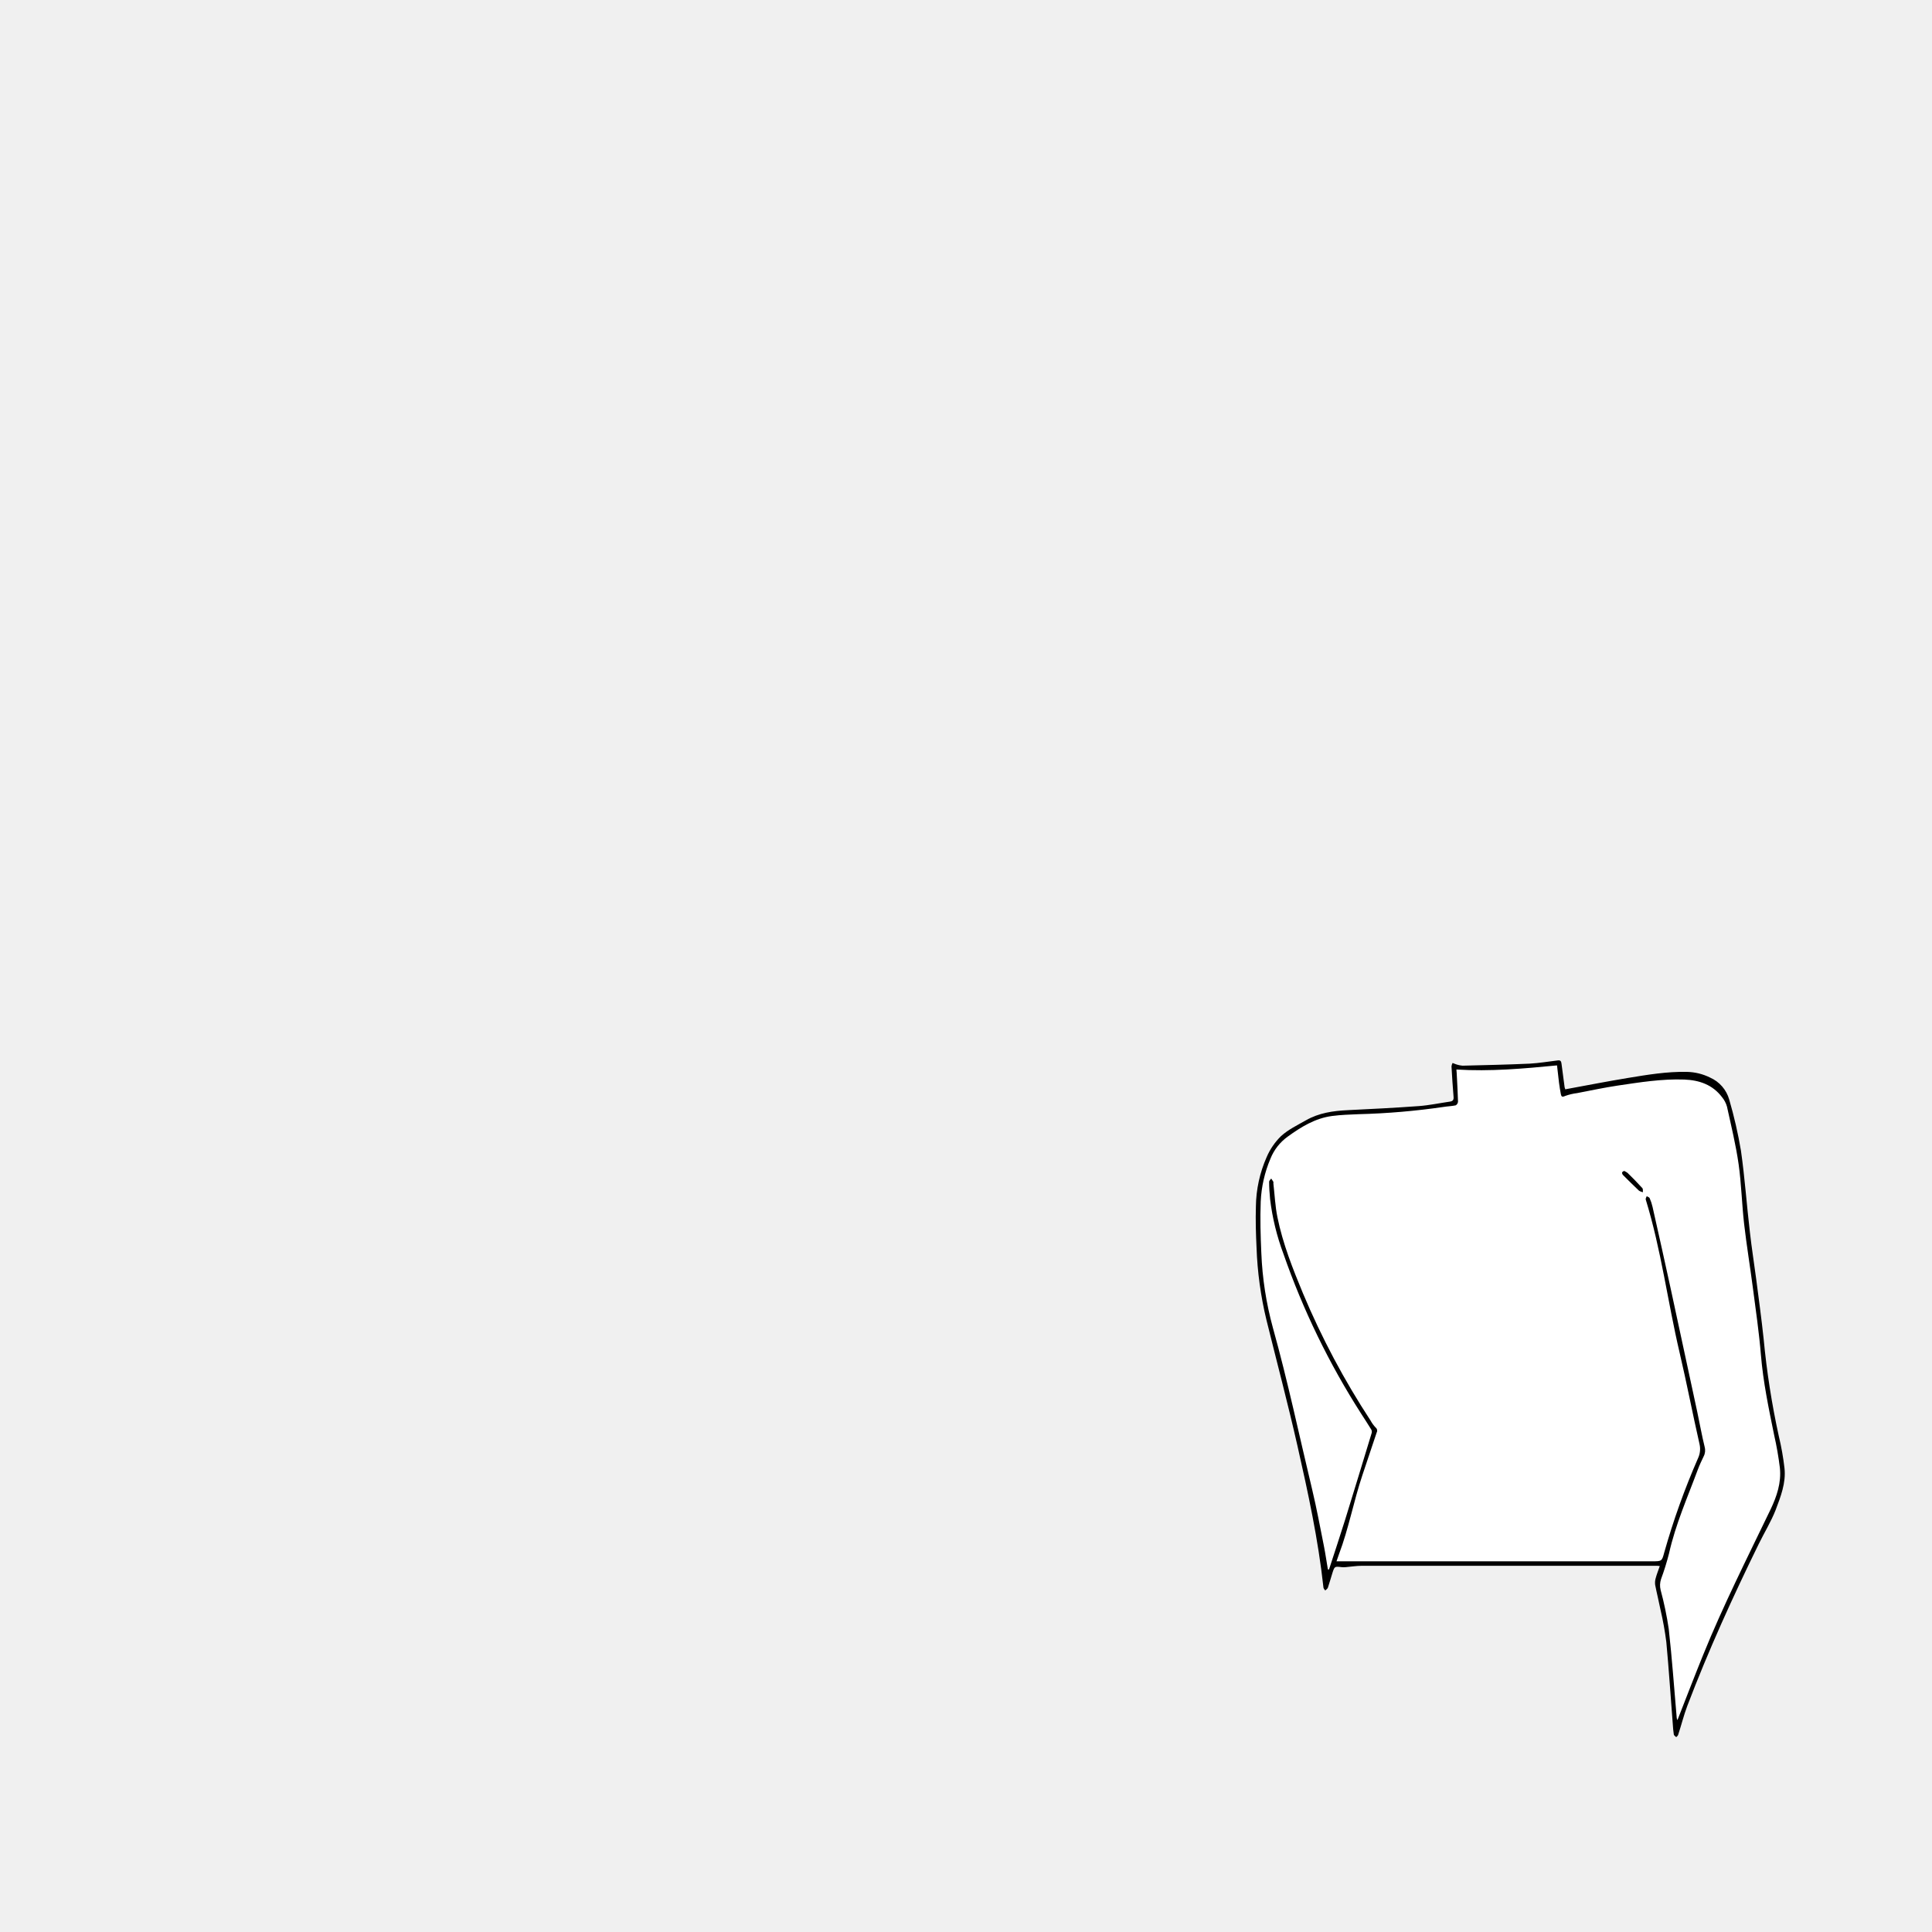
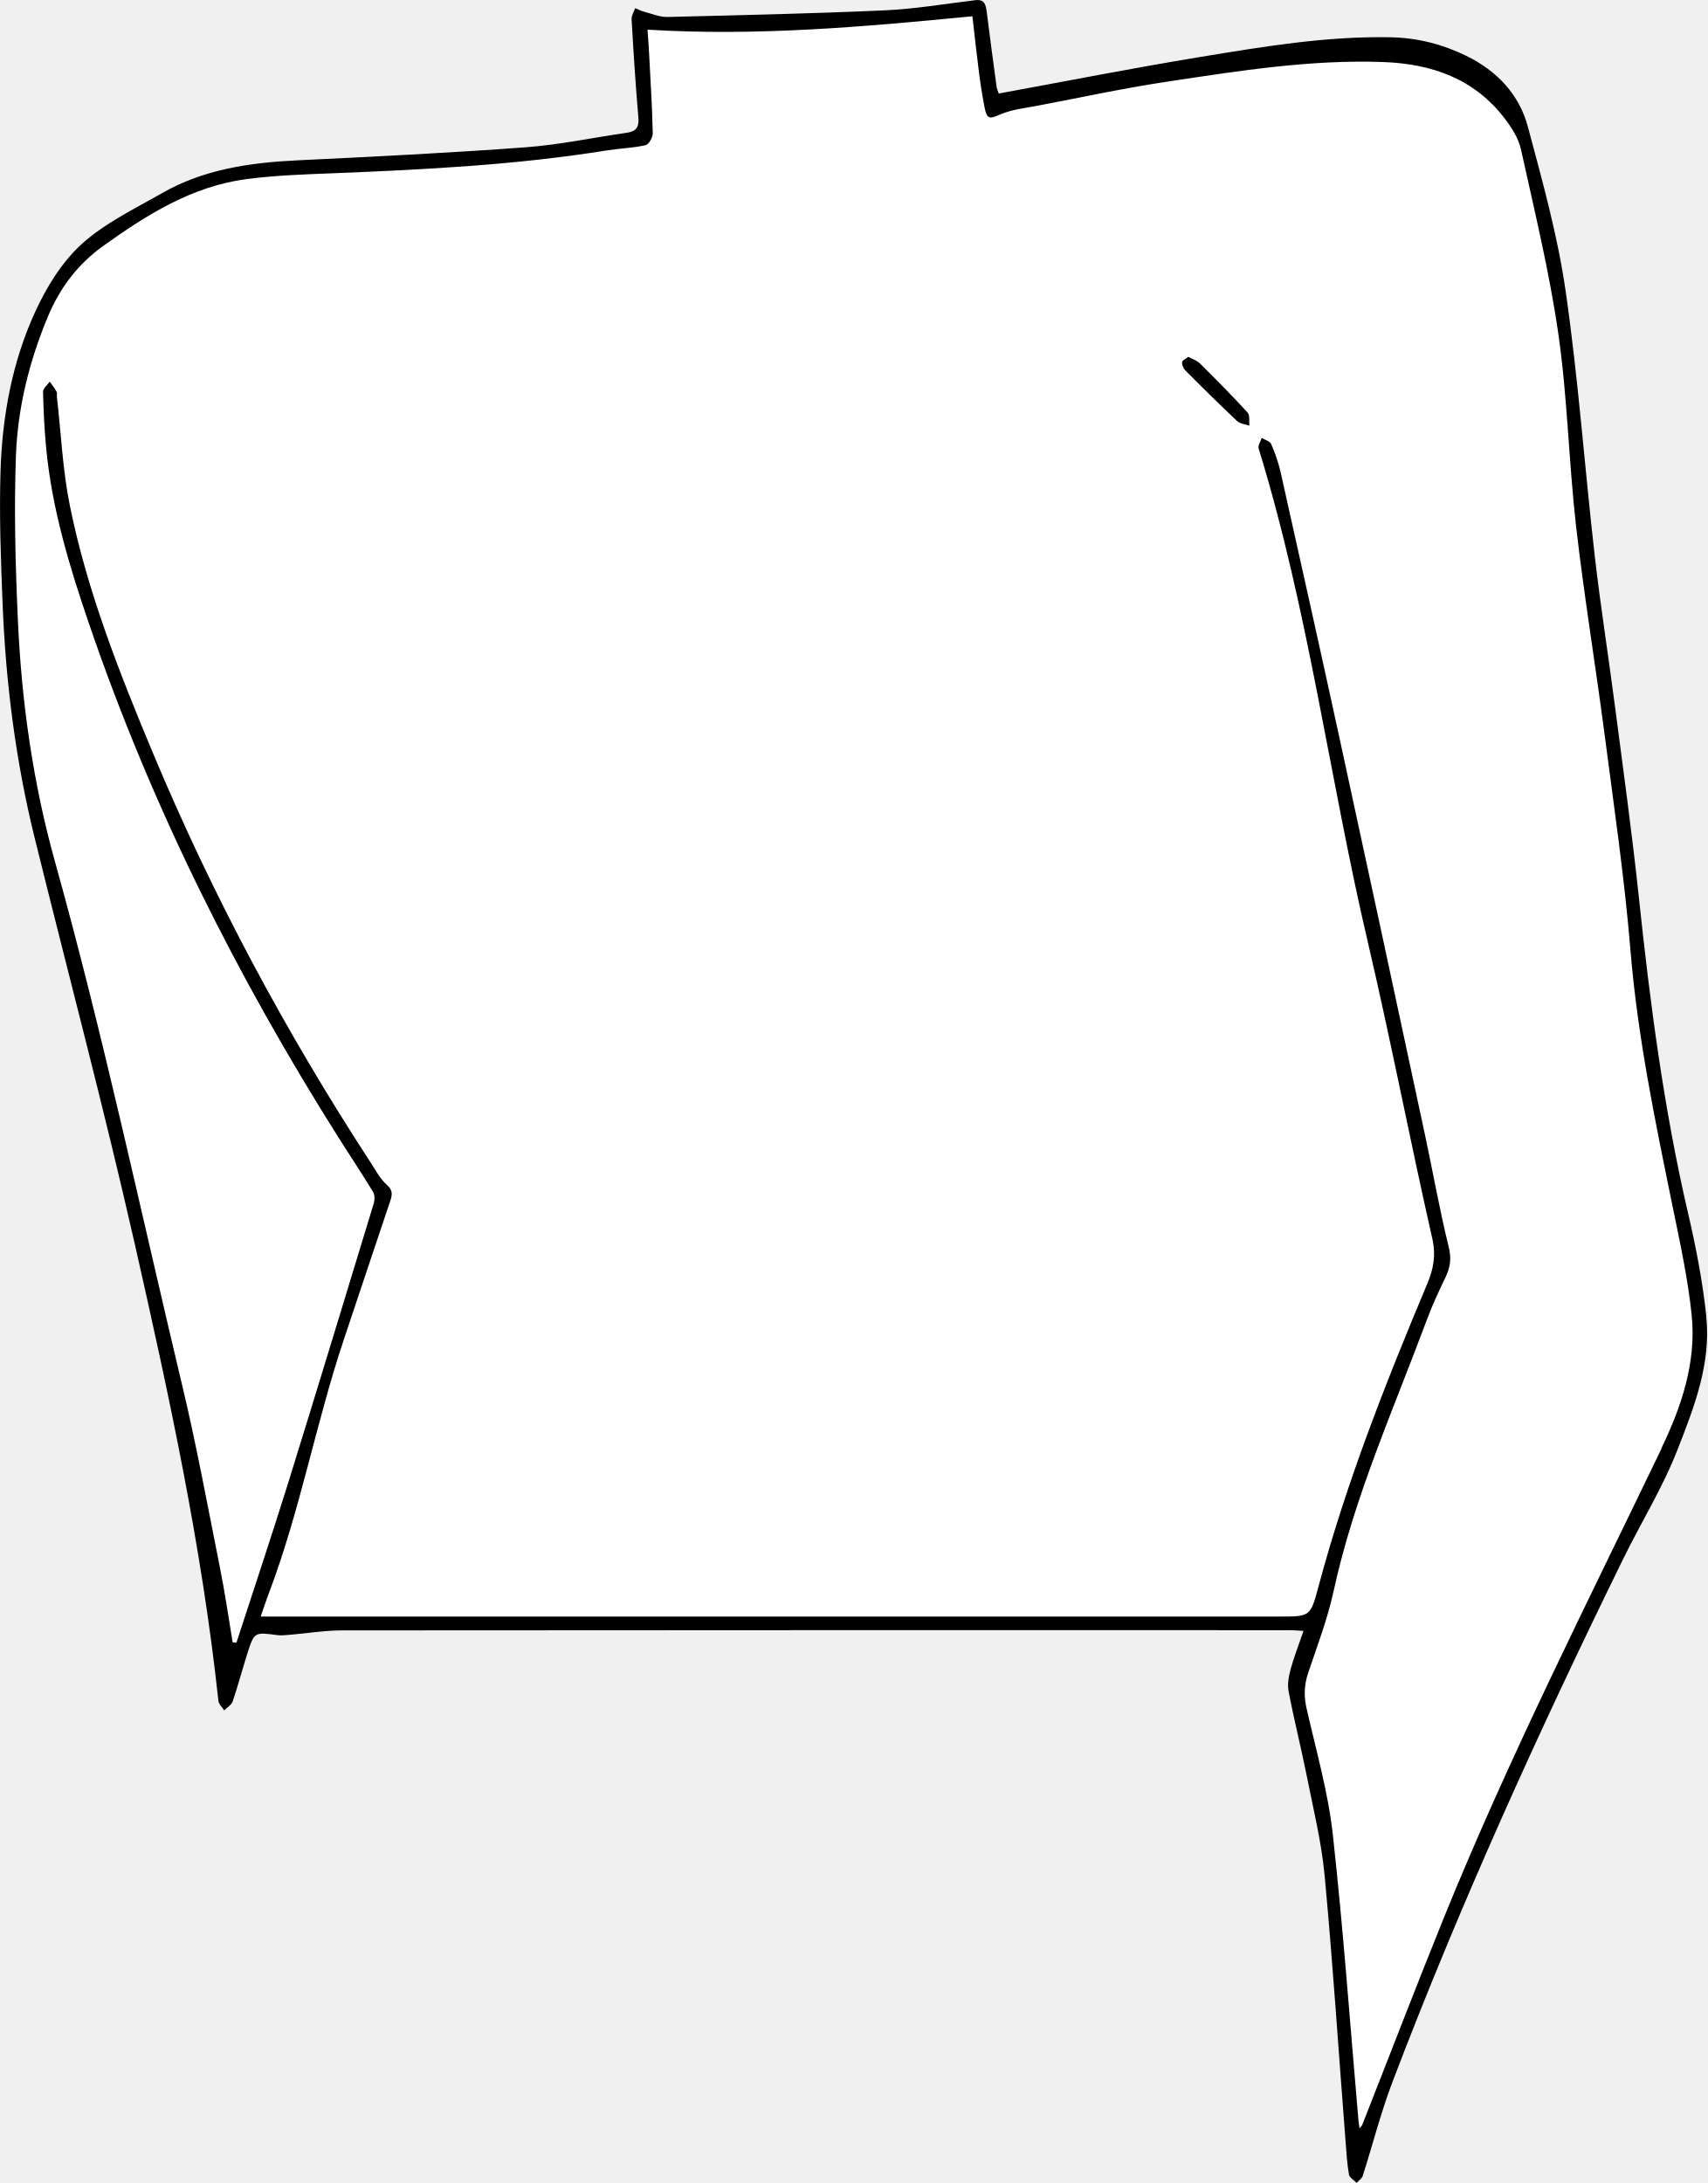
- <svg xmlns="http://www.w3.org/2000/svg" id="목티_이미지" data-name="목티 이미지" viewBox="0 0 595.2 595.2">
+ <svg xmlns="http://www.w3.org/2000/svg" id="_목티_이미지" data-name="목티 이미지" viewBox="0 0 162.99 208.42">
  <defs>
-     <style>.cls-1{fill:#fff;}</style>
+     <style>
+       .cls-1 {
+         fill: #fff;
+       }
+     </style>
  </defs>
-   <path id="색" class="cls-1" d="M409.08,483.49c-.41-2.39-.75-4.79-1.22-7.17-1.16-5.79-2.23-11.6-3.6-17.34-4-16.67-7.52-33.45-12.14-50a102.55,102.55,0,0,1-3.55-23c-.24-5.26-.38-10.54-.19-15.8a38.17,38.17,0,0,1,3-13.24,15.4,15.4,0,0,1,5.31-6.79c4.15-3,8.46-5.67,13.65-6.36,2.72-.36,5.48-.45,8.23-.56A219.33,219.33,0,0,0,444.84,341c1.21-.19,2.45-.22,3.64-.48a1.42,1.42,0,0,0,.69-1.14c-.06-2.6-.22-5.19-.35-7.78,0-.67-.09-1.33-.14-2.11,10.42.65,20.66-.27,31-1.27.2,1.77.39,3.58.62,5.38.15,1.11.33,2.21.53,3.31s.47,1.12,1.53.66a16.79,16.79,0,0,1,3.48-.81c4.19-.8,8.36-1.7,12.58-2.33,6.78-1,13.57-2.1,20.47-1.85,4.64.18,8.72,1.59,11.62,5.42a8,8,0,0,1,1.53,2.92c1.29,5.88,2.73,11.75,3.58,17.7s1,12.24,1.69,18.35c.76,6.61,1.85,13.18,2.71,19.79.9,6.88,1.91,13.76,2.48,20.68.69,8.34,2.4,16.49,4.07,24.66a99.63,99.63,0,0,1,1.77,10.12c.46,4.5-1,8.73-2.88,12.69-7.15,14.86-14.6,29.58-20.8,44.88-2.66,6.54-5.19,13.14-7.77,19.72a2.12,2.12,0,0,1-.25.3c0-.3-.09-.49-.11-.69-.79-9.14-1.45-18.3-2.46-27.42a104.9,104.9,0,0,0-2.49-11.93,6,6,0,0,1,.13-3.39,78,78,0,0,0,2.44-7.84c2-9,5.72-17.34,8.89-25.9.52-1.38,1.15-2.72,1.79-4.05a4,4,0,0,0,.31-2.92c-.88-3.56-1.51-7.19-2.28-10.78q-4.07-19-8.17-37.91-2.75-12.63-5.6-25.24a14.7,14.7,0,0,0-.9-2.72c-.12-.27-.59-.39-.9-.58-.11.34-.39.74-.3,1,4.76,15.45,6.76,31.51,10.44,47.2,2.2,9.36,4,18.82,6.14,28.19a6.7,6.7,0,0,1-.49,4.38,224.25,224.25,0,0,0-10.39,29C512,481,511.92,481,509,481H411.74c.23-.65.47-1.42.76-2.18,3-7.92,4.51-16.29,7.2-24.31,1.47-4.39,2.93-8.78,4.41-13.17a1.21,1.21,0,0,0-.32-1.56,10,10,0,0,1-1.54-2.12,243.52,243.52,0,0,1-20.83-39.19c-3.17-7.62-6.22-15.34-7.88-23.47-.7-3.42-.85-7-1.25-10.44,0-.16.06-.36,0-.48-.19-.33-.44-.64-.66-1-.23.32-.65.65-.64,1,0,1.79.13,3.59.3,5.37a72.88,72.88,0,0,0,4.11,16.83,233.58,233.58,0,0,0,23.93,49.22c1.05,1.65,2.14,3.28,3.15,4.95a1.43,1.43,0,0,1,.09,1.06c-2.72,8.93-5.43,17.87-8.2,26.78-1.59,5.09-3.28,10.15-4.93,15.22Zm91.24-122.77c-.23.18-.58.32-.6.5a1.15,1.15,0,0,0,.31.8c1.63,1.63,3.26,3.25,4.93,4.82a3.34,3.34,0,0,0,1.18.45c-.05-.42.06-1-.17-1.25-1.47-1.61-3-3.16-4.56-4.7A5,5,0,0,0,500.32,360.72Z" />
-   <g id="선">
-     <path d="M549.76,452.35a81.26,81.26,0,0,0-1.75-9.89,249.28,249.28,0,0,1-4.68-30c-.65-6.15-1.5-12.28-2.29-18.41-.63-4.79-1.39-9.56-1.93-14.36-1-8.4-1.57-16.85-2.77-25.21a138.17,138.17,0,0,0-3.61-15.73,10.53,10.53,0,0,0-5.88-6.77,16.83,16.83,0,0,0-7.14-1.76c-6.15-.13-12.17.88-18.19,1.87-6.45,1.06-12.86,2.32-19.3,3.5a4.87,4.87,0,0,1-.2-.63c-.32-2.37-.64-4.74-.94-7.12-.09-.69-.18-1.28-1.12-1.16-2.89.35-5.77.84-8.67,1-6.89.31-13.8.46-20.7.63a8.47,8.47,0,0,1-2.17-.48,8.74,8.74,0,0,1-.92-.36,3.11,3.11,0,0,0-.33,1.05c.18,3.15.37,6.29.64,9.43.08.95-.28,1.3-1.13,1.43-3.2.46-6.38,1.14-9.59,1.38-7.28.53-14.58.9-21.87,1.25-4.52.21-8.92.85-12.9,3.13-2.63,1.5-5.45,2.85-7.65,4.85a20.12,20.12,0,0,0-4.44,6.47,38.77,38.77,0,0,0-3.32,15.23c-.13,4.23,0,8.46.2,12.69a111.38,111.38,0,0,0,3.05,22.27c3.19,12.93,6.62,25.81,9.56,38.81,3.27,14.44,6.4,28.87,8,43.61,0,.32.36.61.55.92.28-.29.71-.53.82-.87.52-1.51.92-3.06,1.41-4.58.65-2,.67-2,2.85-1.74a5.94,5.94,0,0,0,1.19,0c1.67-.14,3.33-.42,5-.42q45.23,0,90.46,0c.41,0,.82,0,1.34.08-.47,1.35-.93,2.5-1.25,3.68a5.07,5.07,0,0,0-.18,2.11c.5,2.58,1.15,5.13,1.66,7.71a99.08,99.08,0,0,1,1.78,9.89c.79,8.46,1.34,17,2,25.42.08,1,.14,2.08.31,3.1.06.3.48.53.74.8.2-.22.5-.41.58-.67,1-3,1.73-6.06,2.85-9,6.47-17,14-33.53,22-49.85,1.71-3.5,3.78-6.85,5.2-10.46C548.59,461.05,550.24,456.85,549.76,452.35ZM545.48,465c-7.15,14.86-14.6,29.58-20.8,44.88-2.66,6.54-5.19,13.14-7.77,19.72a2.12,2.12,0,0,1-.25.3c0-.3-.09-.49-.11-.69-.79-9.14-1.44-18.3-2.46-27.42a104.9,104.9,0,0,0-2.49-11.93,6,6,0,0,1,.13-3.39,78,78,0,0,0,2.44-7.84c2-9,5.72-17.34,8.89-25.9.52-1.38,1.15-2.72,1.79-4.05a4,4,0,0,0,.31-2.92c-.88-3.56-1.51-7.19-2.28-10.78q-4.07-19-8.17-37.91-2.75-12.63-5.6-25.24a14.7,14.7,0,0,0-.9-2.72c-.12-.27-.59-.39-.9-.58-.11.34-.39.74-.3,1,4.76,15.45,6.76,31.51,10.44,47.2,2.2,9.36,4,18.82,6.14,28.19a6.7,6.7,0,0,1-.49,4.38,224.25,224.25,0,0,0-10.39,29C512,481,511.92,481,509,481H411.74c.23-.65.47-1.42.76-2.18,3-7.92,4.51-16.29,7.2-24.31,1.47-4.39,2.93-8.78,4.41-13.17a1.21,1.21,0,0,0-.32-1.56,10,10,0,0,1-1.54-2.12,243.52,243.52,0,0,1-20.83-39.19c-3.17-7.62-6.22-15.34-7.88-23.47-.7-3.42-.85-7-1.25-10.44,0-.16.06-.36,0-.48-.19-.33-.44-.64-.66-1-.23.32-.65.65-.64,1,0,1.79.13,3.59.3,5.37a72.88,72.88,0,0,0,4.11,16.83,233.58,233.58,0,0,0,23.93,49.22c1.05,1.65,2.14,3.28,3.15,4.95a1.43,1.43,0,0,1,.09,1.06c-2.72,8.93-5.43,17.87-8.2,26.78-1.59,5.09-3.28,10.15-4.93,15.22l-.35,0c-.41-2.39-.75-4.79-1.22-7.17-1.16-5.79-2.23-11.6-3.6-17.34-4-16.67-7.52-33.45-12.14-50a102.55,102.55,0,0,1-3.55-23c-.24-5.26-.38-10.54-.19-15.8a38.17,38.17,0,0,1,3-13.24,15.4,15.4,0,0,1,5.31-6.79c4.15-3,8.46-5.67,13.65-6.36,2.72-.36,5.48-.45,8.23-.56A219.33,219.33,0,0,0,444.84,341c1.21-.19,2.45-.22,3.64-.48a1.42,1.42,0,0,0,.69-1.14c-.06-2.6-.22-5.19-.35-7.78,0-.67-.09-1.33-.14-2.11,10.42.65,20.66-.27,31-1.27.2,1.77.39,3.58.62,5.38.15,1.11.33,2.21.53,3.31s.47,1.12,1.53.66a16.79,16.79,0,0,1,3.48-.81c4.19-.8,8.36-1.7,12.58-2.33,6.78-1,13.57-2.1,20.47-1.85,4.64.18,8.72,1.59,11.62,5.42a8,8,0,0,1,1.53,2.92c1.29,5.88,2.73,11.75,3.58,17.7s1,12.24,1.69,18.35c.76,6.61,1.85,13.18,2.71,19.79.9,6.88,1.91,13.76,2.48,20.68.69,8.34,2.4,16.49,4.07,24.66a99.63,99.63,0,0,1,1.77,10.12C548.82,456.76,547.39,461,545.48,465Z" />
-     <path d="M501.41,361.34a5,5,0,0,0-1.09-.62c-.23.18-.58.32-.6.5a1.15,1.15,0,0,0,.31.8c1.63,1.63,3.26,3.25,4.93,4.82a3.34,3.34,0,0,0,1.18.45c-.05-.42.06-1-.17-1.25C504.5,364.43,503,362.88,501.41,361.34Z" />
+   <path id="_색" data-name="색" class="cls-1" d="M22.22,156.84c-.4-2.39-.74-4.79-1.22-7.17-1.16-5.79-2.22-11.6-3.59-17.34-3.98-16.67-7.53-33.45-12.14-49.98-2.1-7.51-3.2-15.24-3.55-23.03-.24-5.26-.38-10.54-.19-15.79,.17-4.56,1.27-8.99,3.04-13.24,1.16-2.78,2.89-5.06,5.32-6.79,4.15-2.97,8.46-5.68,13.64-6.36,2.72-.36,5.49-.45,8.24-.56,8.78-.35,17.54-.79,26.23-2.19,1.21-.19,2.45-.22,3.64-.49,.31-.07,.7-.75,.69-1.14-.06-2.59-.22-5.18-.36-7.78-.03-.67-.09-1.33-.14-2.11,10.43,.64,20.66-.27,31.02-1.28,.2,1.78,.4,3.58,.63,5.39,.14,1.11,.32,2.21,.53,3.31,.22,1.16,.47,1.12,1.53,.66,1.08-.46,2.31-.59,3.48-.81,4.19-.8,8.36-1.7,12.58-2.33,6.78-1.02,13.57-2.1,20.47-1.85,4.64,.17,8.71,1.59,11.62,5.42,.66,.87,1.3,1.88,1.53,2.92,1.29,5.88,2.73,11.75,3.58,17.7,.87,6.07,.99,12.25,1.69,18.35,.76,6.61,1.85,13.19,2.71,19.79,.9,6.88,1.91,13.76,2.48,20.68,.69,8.35,2.4,16.49,4.07,24.66,.69,3.36,1.42,6.73,1.77,10.13,.46,4.49-.97,8.73-2.88,12.69-7.15,14.86-14.61,29.58-20.81,44.87-2.65,6.55-5.18,13.15-7.77,19.72-.03,.07-.1,.12-.25,.31-.04-.3-.08-.5-.1-.7-.8-9.14-1.45-18.3-2.46-27.41-.45-4.02-1.59-7.97-2.49-11.94-.27-1.17-.25-2.25,.13-3.39,.87-2.6,1.86-5.17,2.44-7.84,1.95-8.99,5.72-17.34,8.9-25.9,.51-1.38,1.14-2.73,1.78-4.06,.46-.96,.59-1.81,.31-2.92-.88-3.56-1.51-7.18-2.28-10.77-2.71-12.64-5.42-25.28-8.17-37.92-1.83-8.42-3.71-16.83-5.59-25.24-.21-.93-.53-1.85-.91-2.72-.12-.27-.59-.39-.9-.58-.11,.34-.38,.74-.29,1.02,4.76,15.45,6.76,31.51,10.44,47.2,2.19,9.36,4,18.81,6.13,28.19,.37,1.64,.13,2.91-.49,4.38-3.97,9.47-7.74,19.01-10.39,28.95-.75,2.8-.79,2.79-3.71,2.79-29.84,0-59.67,0-89.51,0-2.55,0-5.09,0-7.75,0,.22-.65,.47-1.42,.76-2.18,3.01-7.92,4.5-16.29,7.19-24.31,1.47-4.39,2.93-8.78,4.41-13.17,.21-.62,.27-1.04-.32-1.56-.64-.57-1.06-1.38-1.54-2.12-8.11-12.44-15.11-25.5-20.83-39.2-3.18-7.62-6.23-15.34-7.88-23.47-.7-3.42-.85-6.96-1.25-10.45-.02-.16,.05-.35-.02-.47-.19-.34-.43-.65-.66-.97-.23,.32-.65,.65-.64,.97,.04,1.79,.13,3.59,.3,5.38,.55,5.81,2.23,11.33,4.11,16.82,5.95,17.4,14.13,33.71,23.94,49.22,1.05,1.65,2.13,3.28,3.15,4.95,.17,.27,.18,.74,.09,1.06-2.72,8.93-5.43,17.87-8.2,26.78-1.59,5.09-3.28,10.15-4.93,15.22-.12-.01-.24-.02-.36-.04ZM113.46,34.07c-.22,.18-.57,.32-.59,.5-.03,.26,.12,.61,.31,.8,1.62,1.63,3.26,3.24,4.93,4.82,.28,.27,.78,.31,1.18,.45-.05-.42,.07-1-.17-1.25-1.47-1.61-3.01-3.16-4.56-4.7-.27-.27-.68-.39-1.1-.62Z" />
+   <g id="_선" data-name="선">
+     <path d="M162.91,125.7c-.35-3.32-.99-6.63-1.75-9.89-2.3-9.89-3.61-19.93-4.68-30.01-.65-6.15-1.5-12.28-2.3-18.41-.62-4.79-1.38-9.56-1.93-14.35-.96-8.4-1.56-16.85-2.77-25.22-.76-5.31-2.22-10.53-3.61-15.72-.83-3.1-2.96-5.34-5.88-6.77-2.25-1.1-4.62-1.71-7.15-1.77-6.14-.13-12.17,.88-18.19,1.87-6.45,1.06-12.86,2.32-19.3,3.5-.11-.34-.18-.48-.2-.63-.32-2.37-.64-4.74-.94-7.12-.09-.69-.18-1.28-1.11-1.16-2.89,.35-5.77,.84-8.67,.97-6.9,.31-13.8,.46-20.7,.63-.72,.02-1.45-.29-2.17-.48-.32-.08-.61-.24-.92-.36-.12,.35-.36,.71-.34,1.05,.18,3.15,.38,6.29,.65,9.43,.08,.95-.28,1.3-1.14,1.42-3.2,.46-6.38,1.14-9.59,1.38-7.28,.54-14.58,.9-21.87,1.25-4.52,.22-8.92,.86-12.9,3.14-2.62,1.5-5.44,2.85-7.65,4.85-1.89,1.72-3.36,4.11-4.44,6.47C1.16,34.56,.21,39.74,.05,45c-.13,4.22,.03,8.46,.2,12.69,.3,7.51,1.25,14.97,3.05,22.27,3.19,12.94,6.62,25.81,9.57,38.82,3.27,14.43,6.4,28.87,7.98,43.6,.03,.32,.36,.61,.55,.92,.28-.29,.71-.53,.82-.87,.51-1.51,.92-3.06,1.4-4.58,.66-2.04,.67-2.03,2.85-1.74,.39,.05,.8,0,1.19-.03,1.67-.14,3.33-.42,5-.42,30.15-.03,60.31-.02,90.46-.02,.41,0,.82,.04,1.33,.07-.46,1.35-.92,2.5-1.24,3.69-.18,.67-.31,1.44-.18,2.1,.49,2.58,1.14,5.14,1.66,7.72,.65,3.29,1.47,6.56,1.78,9.88,.79,8.46,1.34,16.95,2,25.42,.08,1.03,.14,2.07,.32,3.09,.05,.3,.48,.53,.73,.8,.2-.22,.5-.41,.58-.66,.96-3,1.73-6.06,2.85-9,6.47-16.99,13.99-33.53,21.99-49.85,1.71-3.5,3.79-6.84,5.2-10.45,1.59-4.06,3.24-8.26,2.76-12.76Zm-4.28,12.6c-7.15,14.86-14.61,29.58-20.81,44.87-2.65,6.55-5.18,13.15-7.77,19.72-.03,.07-.1,.12-.25,.31-.04-.3-.08-.5-.1-.7-.8-9.14-1.45-18.3-2.46-27.41-.45-4.02-1.59-7.97-2.49-11.94-.27-1.17-.25-2.25,.13-3.39,.87-2.6,1.86-5.17,2.44-7.84,1.95-8.99,5.72-17.34,8.9-25.9,.51-1.38,1.14-2.73,1.78-4.06,.46-.96,.59-1.81,.31-2.92-.88-3.56-1.51-7.18-2.28-10.77-2.71-12.64-5.42-25.28-8.17-37.92-1.83-8.42-3.71-16.83-5.59-25.24-.21-.93-.53-1.85-.91-2.72-.12-.27-.59-.39-.9-.58-.11,.34-.38,.74-.29,1.02,4.76,15.45,6.76,31.51,10.44,47.2,2.19,9.36,4,18.81,6.13,28.19,.37,1.64,.13,2.91-.49,4.38-3.97,9.47-7.74,19.01-10.39,28.95-.75,2.8-.79,2.79-3.71,2.79-29.84,0-59.67,0-89.51,0h-7.75c.22-.65,.47-1.42,.76-2.18,3.01-7.92,4.5-16.29,7.19-24.31,1.47-4.39,2.93-8.78,4.41-13.17,.21-.62,.27-1.04-.32-1.56-.64-.57-1.06-1.38-1.54-2.12-8.11-12.44-15.11-25.5-20.83-39.2-3.18-7.62-6.23-15.34-7.88-23.47-.7-3.42-.85-6.96-1.25-10.45-.02-.16,.05-.35-.02-.47-.19-.34-.43-.65-.66-.97-.23,.32-.65,.65-.64,.97,.04,1.79,.13,3.59,.3,5.38,.55,5.81,2.23,11.33,4.11,16.82,5.95,17.4,14.13,33.71,23.94,49.22,1.05,1.65,2.13,3.28,3.15,4.95,.17,.27,.18,.74,.09,1.06-2.72,8.93-5.43,17.87-8.2,26.78-1.59,5.09-3.28,10.15-4.93,15.22-.12-.01-.24-.02-.36-.04-.4-2.39-.74-4.79-1.22-7.17-1.16-5.79-2.22-11.6-3.59-17.34-3.98-16.67-7.53-33.45-12.14-49.98-2.1-7.51-3.2-15.24-3.55-23.03-.24-5.26-.38-10.54-.19-15.79,.17-4.56,1.27-8.99,3.04-13.24,1.16-2.78,2.89-5.06,5.32-6.79,4.15-2.97,8.46-5.68,13.64-6.36,2.72-.36,5.49-.45,8.24-.56,8.78-.35,17.54-.79,26.23-2.19,1.21-.19,2.45-.22,3.64-.49,.31-.07,.7-.75,.69-1.14-.06-2.59-.22-5.18-.36-7.78-.03-.67-.09-1.33-.14-2.11,10.43,.64,20.66-.27,31.02-1.28,.2,1.78,.4,3.58,.63,5.39,.14,1.11,.32,2.21,.53,3.31,.22,1.16,.47,1.12,1.53,.66,1.08-.46,2.31-.59,3.48-.81,4.19-.8,8.36-1.7,12.58-2.33,6.78-1.02,13.57-2.1,20.47-1.85,4.64,.17,8.71,1.59,11.62,5.42,.66,.87,1.3,1.88,1.53,2.91,1.29,5.88,2.73,11.75,3.58,17.7,.87,6.07,.99,12.25,1.69,18.35,.76,6.61,1.85,13.19,2.71,19.79,.9,6.88,1.91,13.76,2.48,20.68,.69,8.35,2.4,16.49,4.07,24.66,.69,3.36,1.42,6.73,1.77,10.13,.46,4.49-.97,8.73-2.88,12.69Z" />
+     <path d="M114.55,34.69c-.27-.27-.68-.39-1.1-.62-.22,.18-.57,.32-.59,.5-.03,.26,.12,.61,.31,.8,1.62,1.63,3.26,3.24,4.93,4.82,.28,.27,.78,.31,1.18,.45-.05-.42,.07-1-.17-1.25-1.47-1.61-3.01-3.16-4.56-4.7Z" />
  </g>
</svg>
